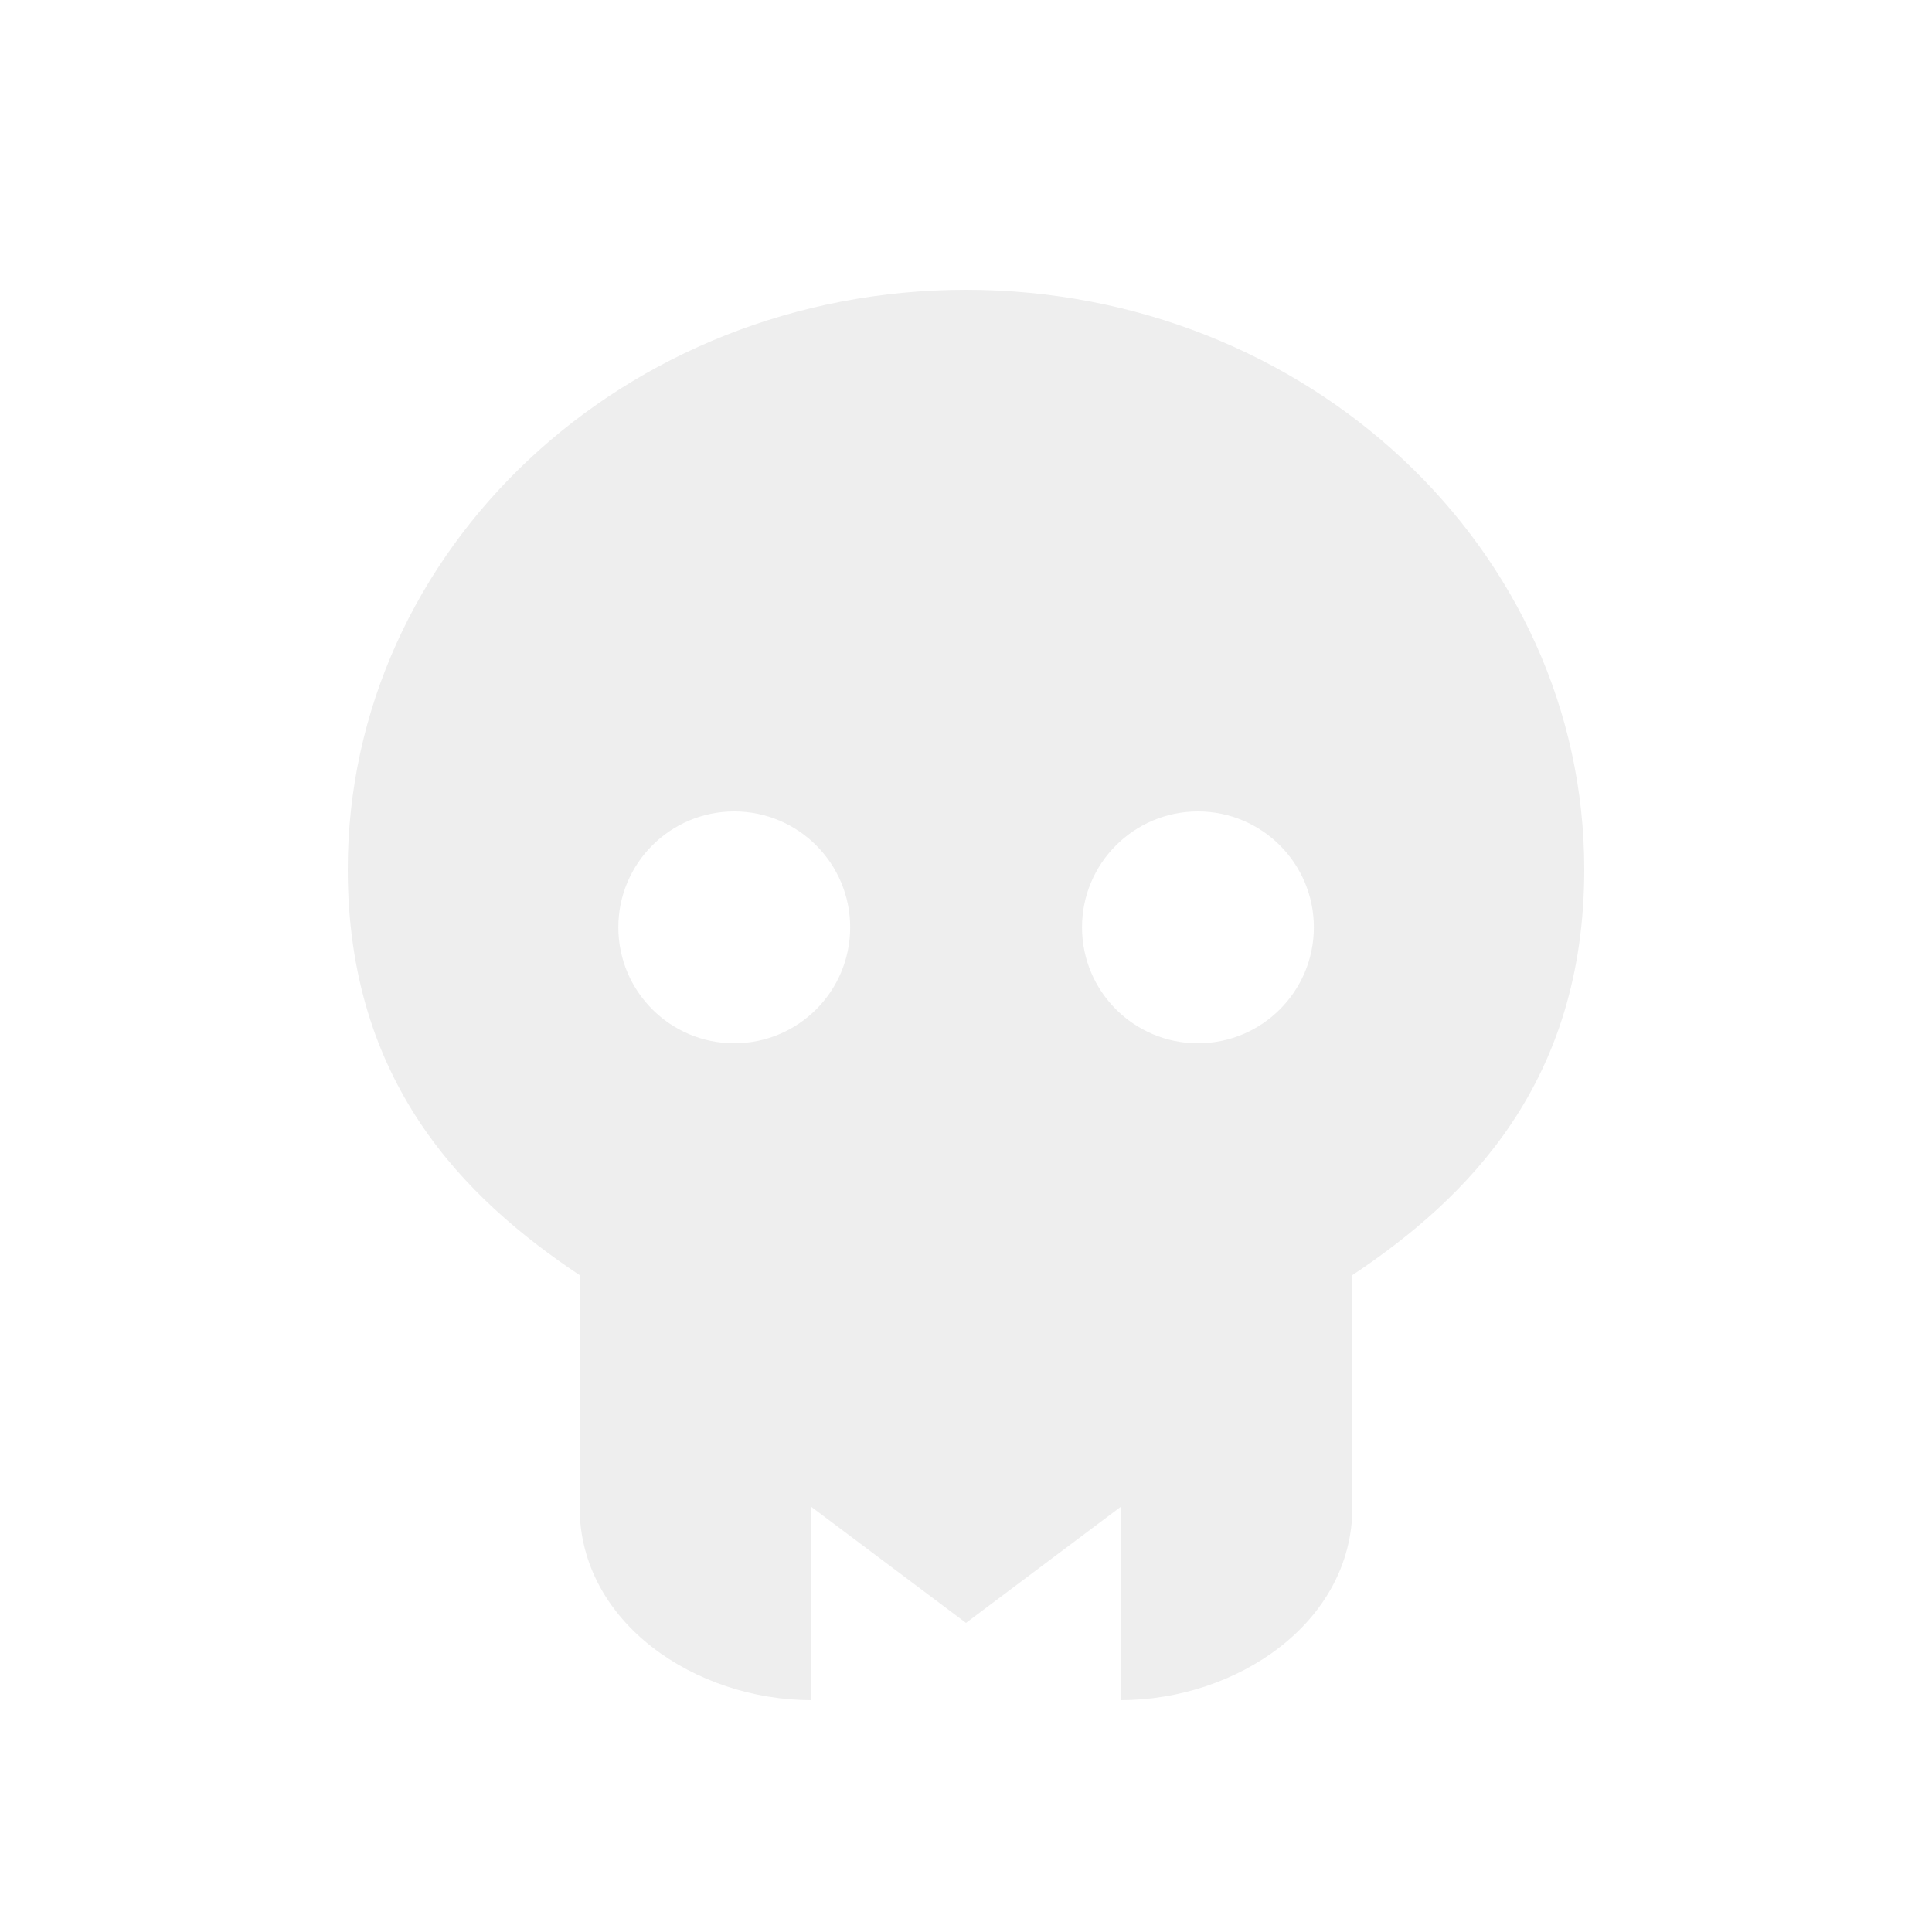
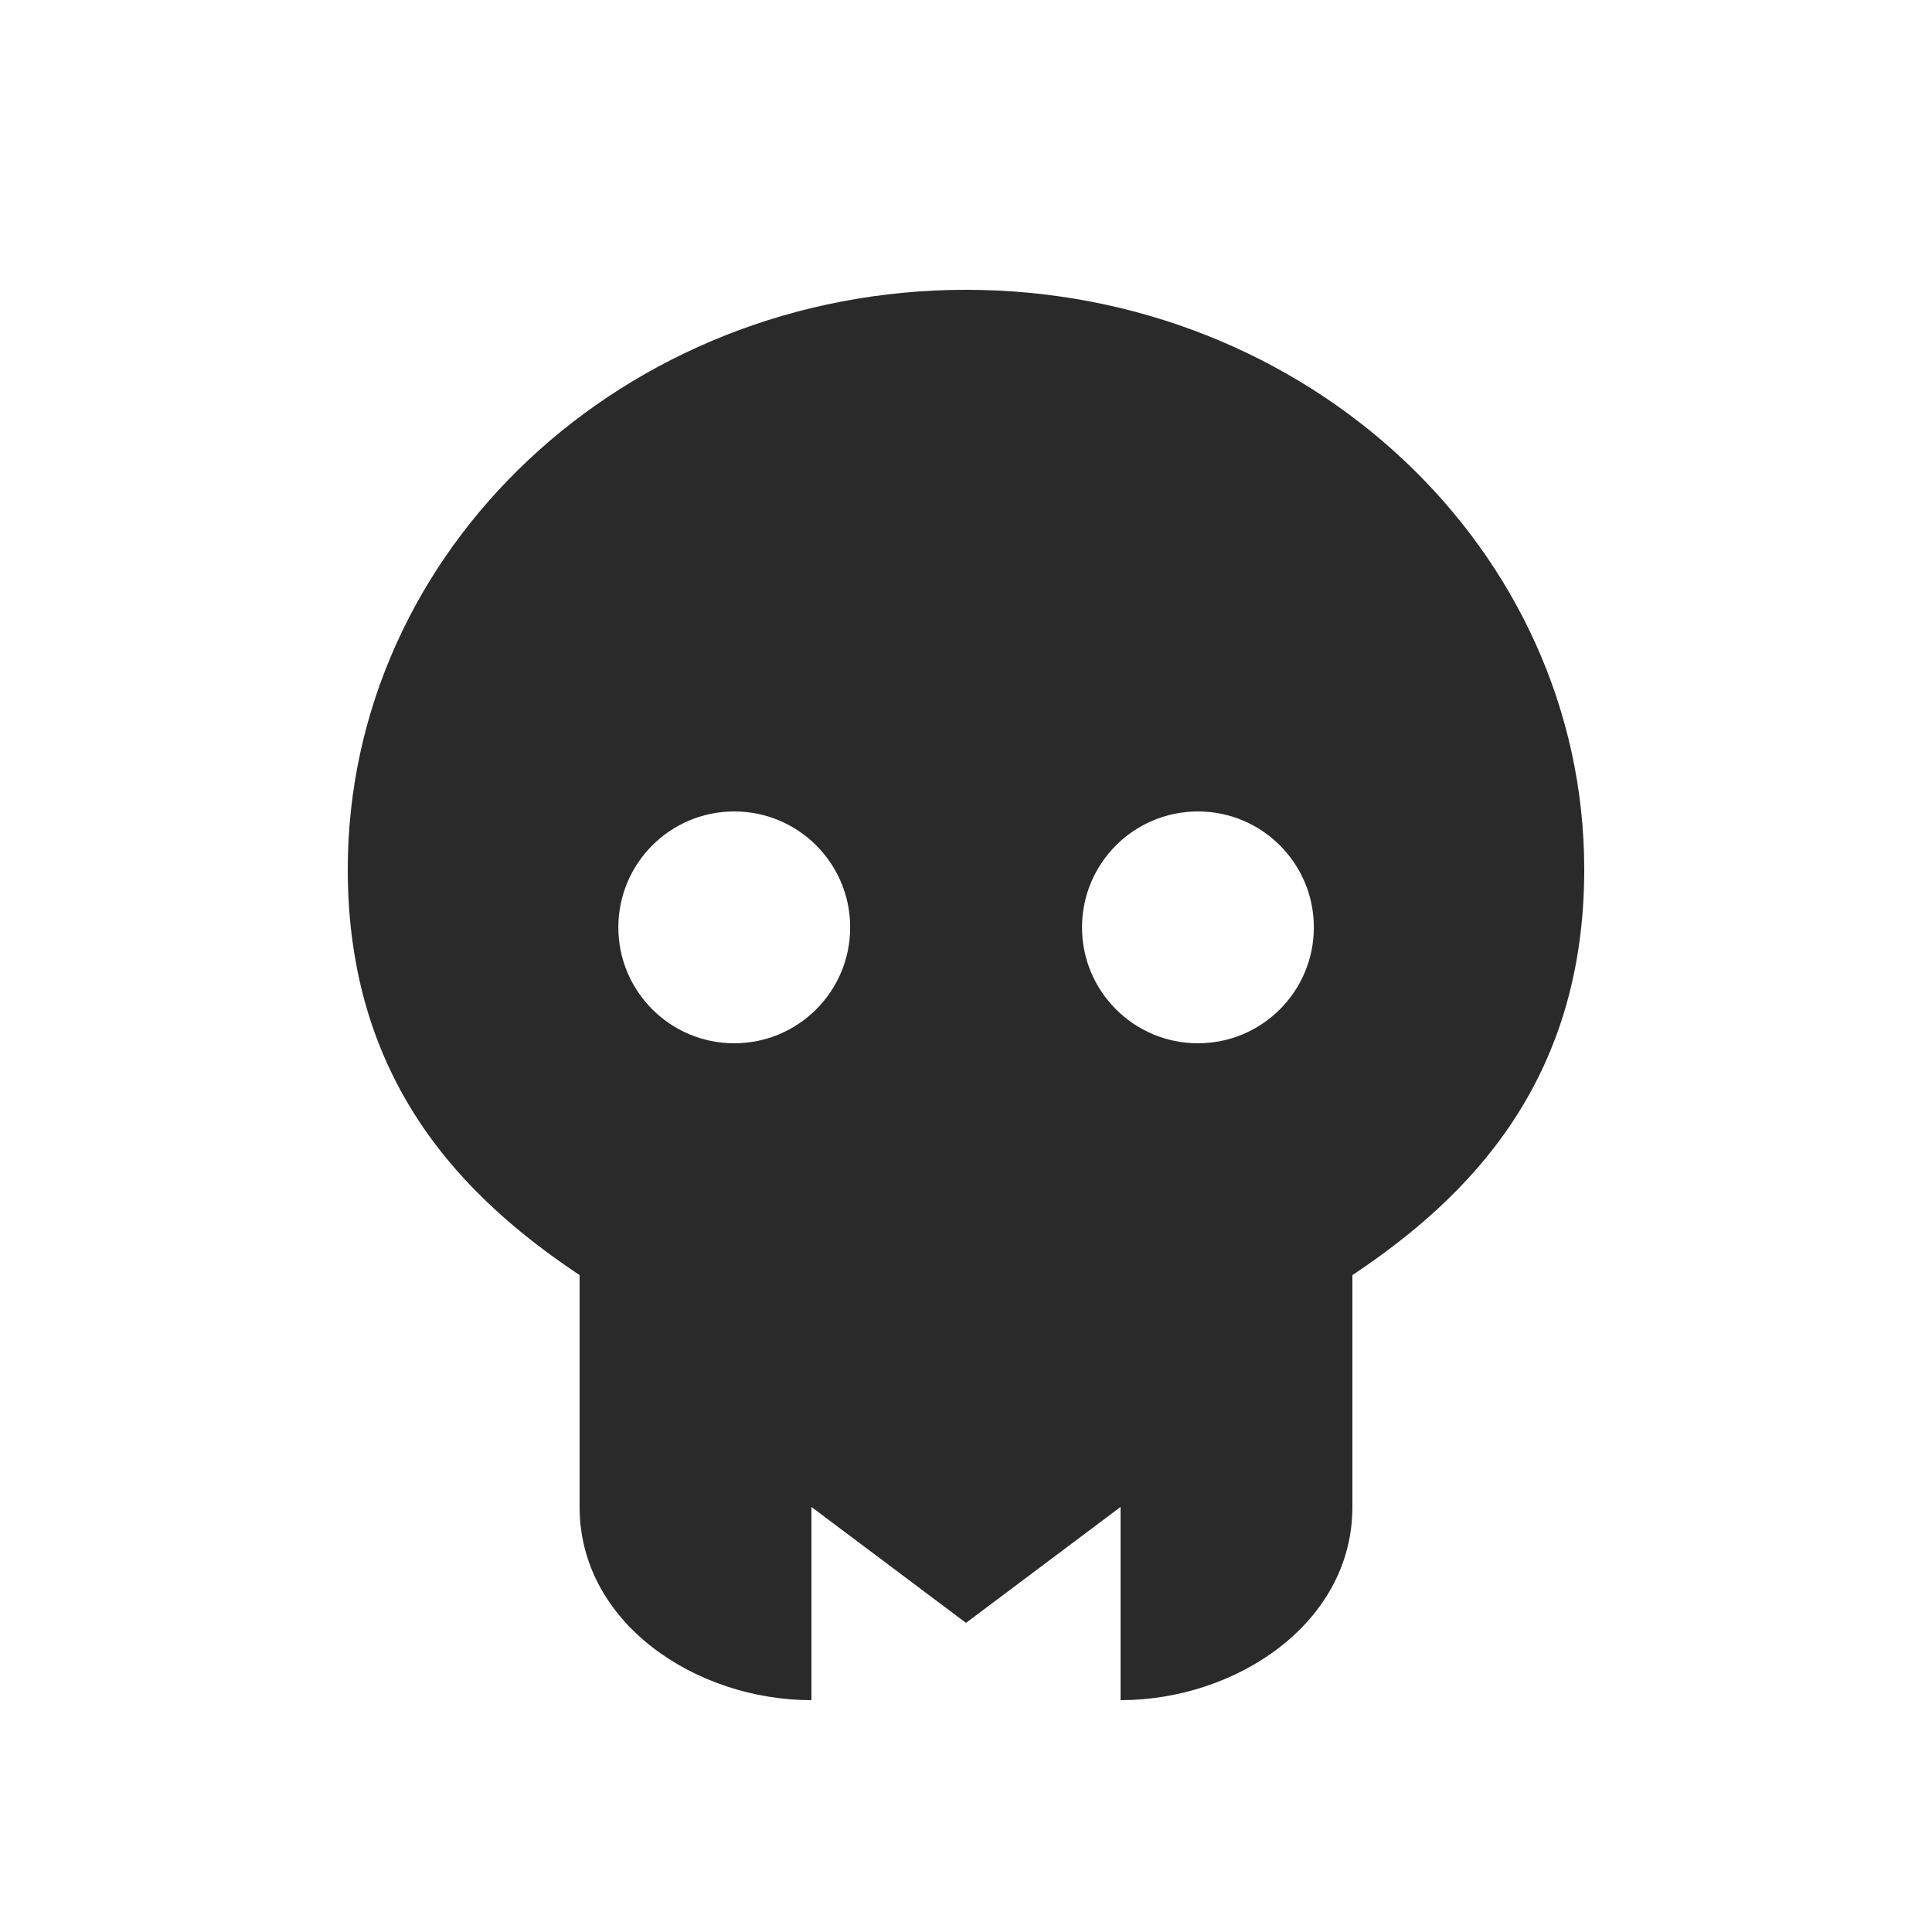
<svg xmlns="http://www.w3.org/2000/svg" viewBox="0 0 100 100">
-   <path fill-rule="evenodd" fill="#eeeeee" d="     M50 15 A32 30 0 0 1 82 45 C82 56 76 62 70 66 L70 78 C70 84 64 88 58 88 L58 78 L50 84 L42 78 L42 88     C36 88 30 84 30 78 L30 66 C24 62 18 56 18 45 A32 30 0 0 1 50 15 Z     M38 42 a6 6 0 1 0 0.01 0 Z     M62 42 a6 6 0 1 0 0.01 0 Z   " />
+   <path fill-rule="evenodd" fill="#2a2a2a" d="     M50 15 A32 30 0 0 1 82 45 C82 56 76 62 70 66 L70 78 C70 84 64 88 58 88 L58 78 L50 84 L42 78 L42 88     C36 88 30 84 30 78 L30 66 C24 62 18 56 18 45 A32 30 0 0 1 50 15 Z     M38 42 a6 6 0 1 0 0.01 0 Z     M62 42 a6 6 0 1 0 0.01 0 Z   " />
</svg>
